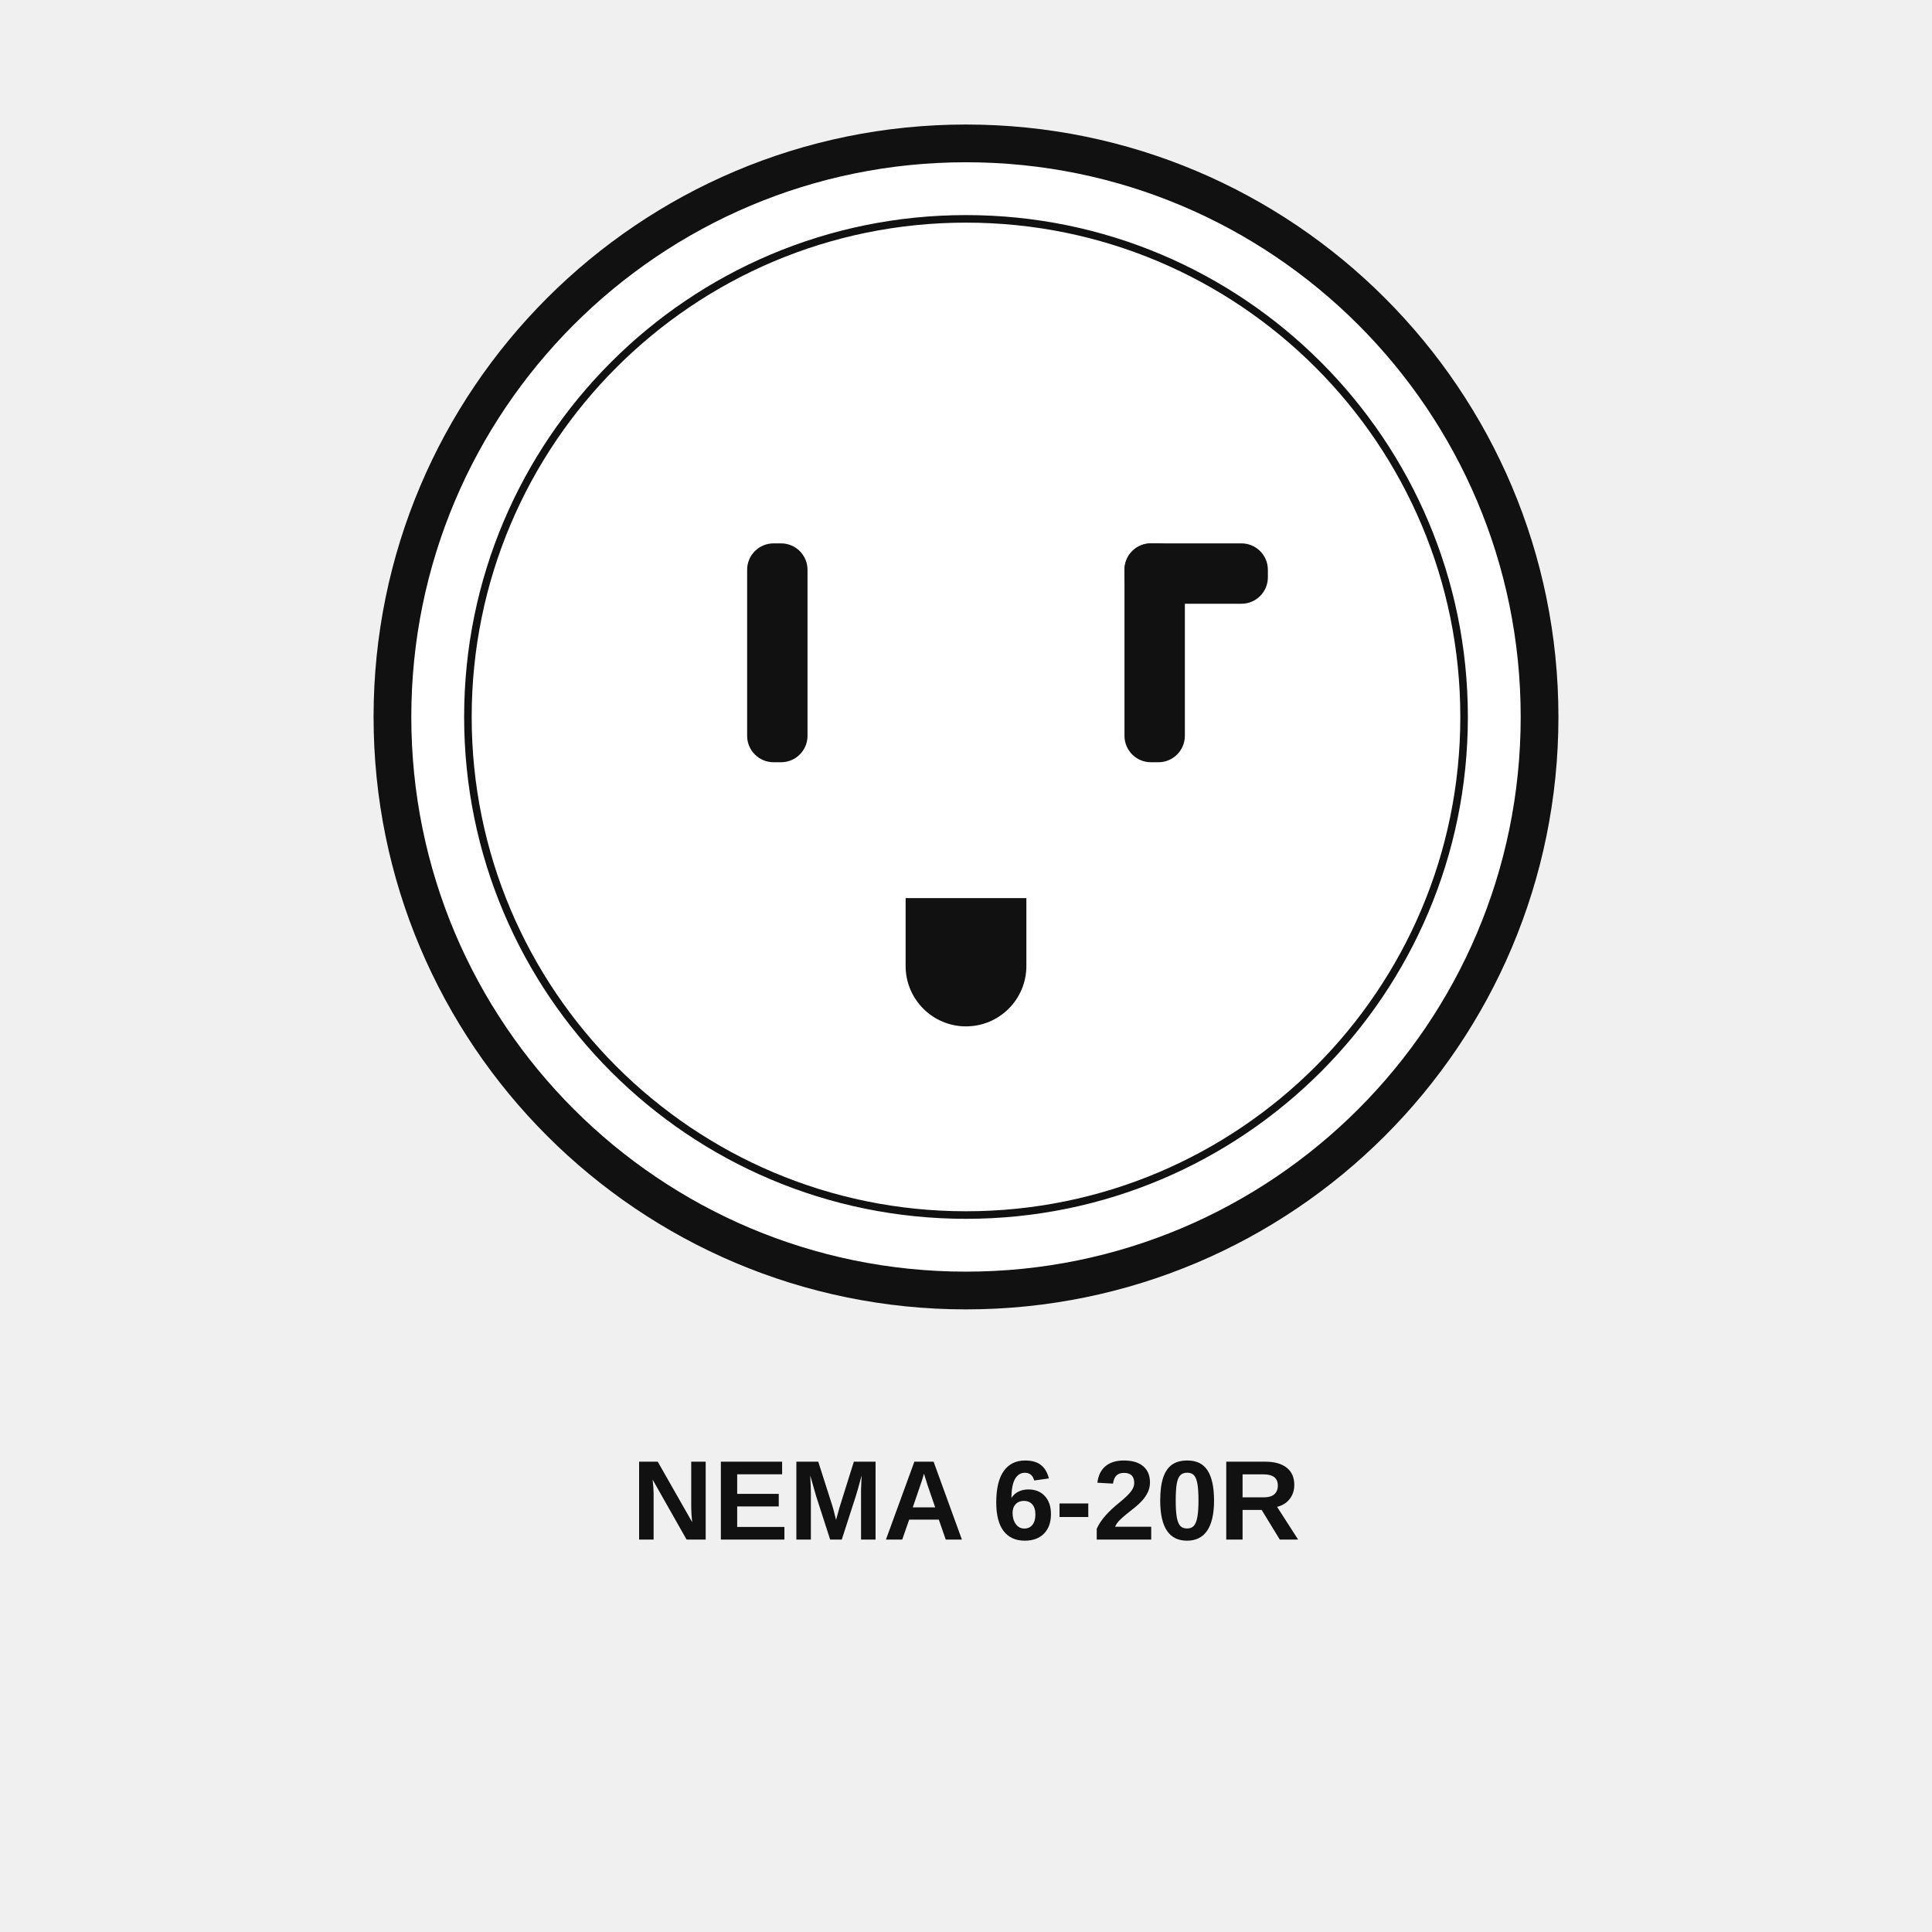
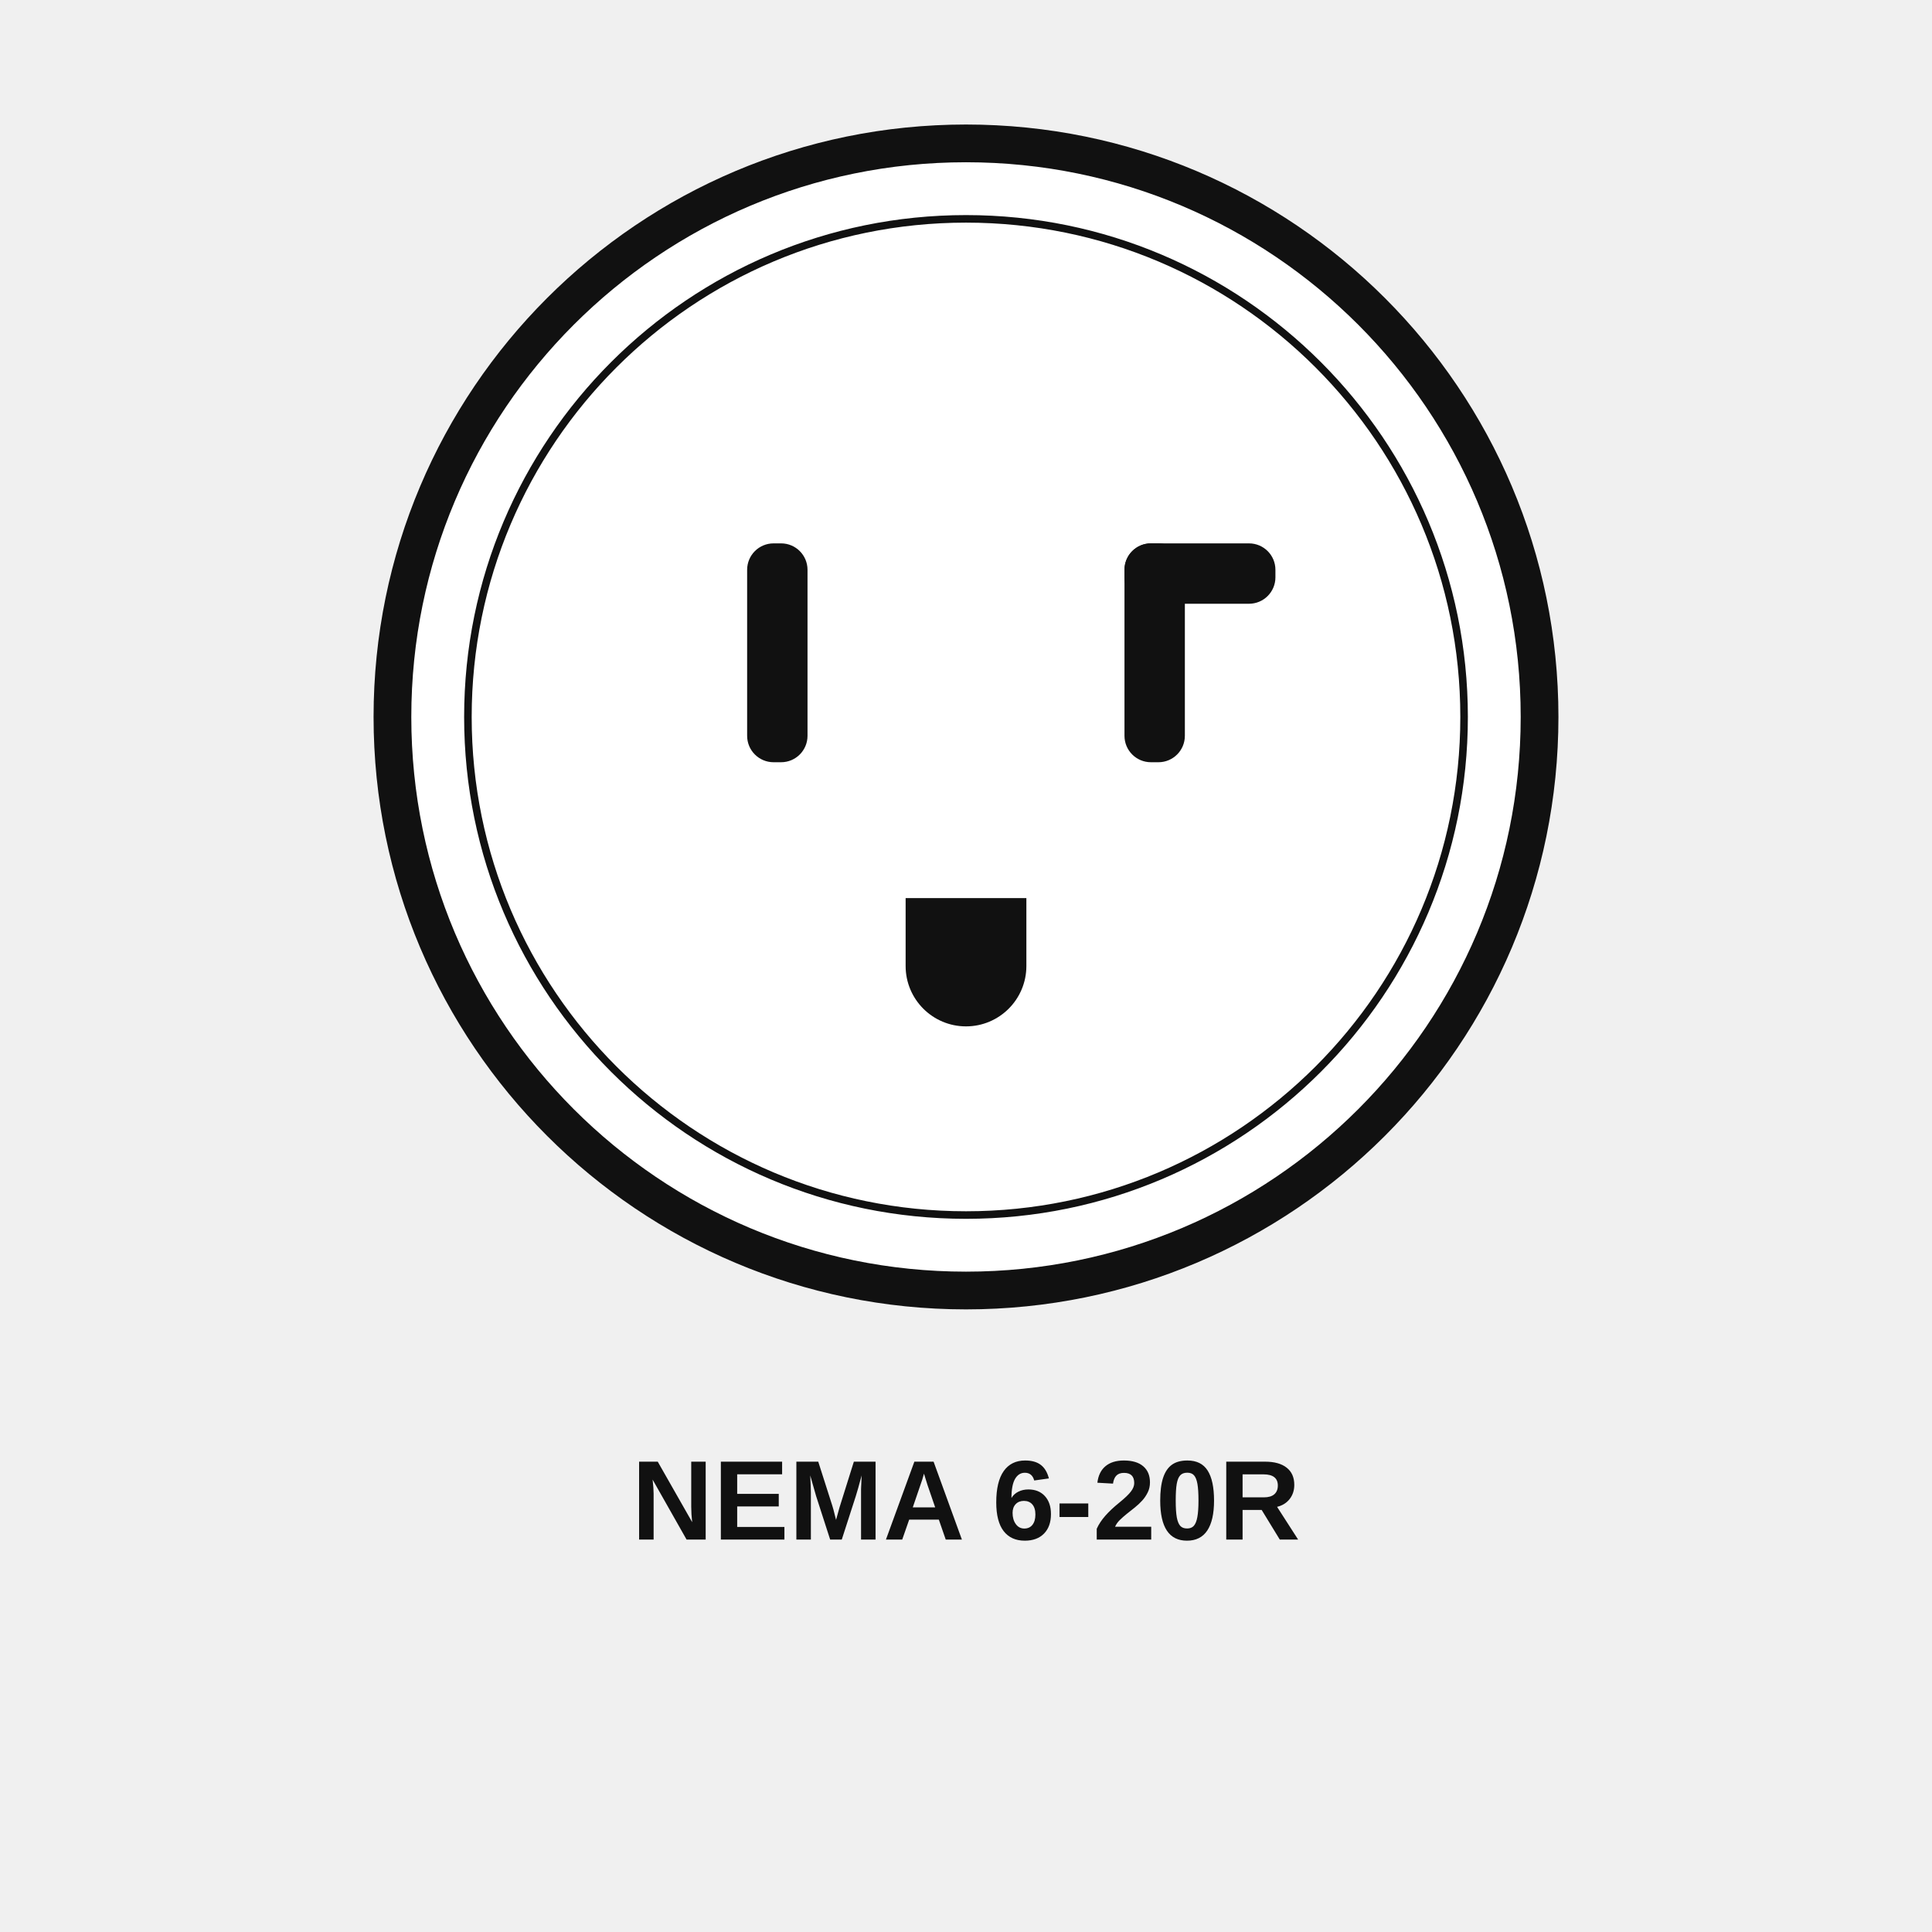
<svg xmlns="http://www.w3.org/2000/svg" width="512" height="512" viewBox="0 0 512 512" role="img" aria-label="NEMA 6-20R receptacle">
  <g>
    <circle cx="256" cy="190" r="152" fill="#fff" stroke="#111" stroke-width="10" />
    <circle cx="256" cy="190" r="132" fill="none" stroke="#111" stroke-width="2" />
    <rect x="198.0" y="144.0" width="16.0" height="58.0" rx="7.0" fill="#111" />
    <rect x="298.0" y="144.0" width="16.0" height="58.0" rx="7.0" fill="#111" />
-     <rect x="298.0" y="144.0" width="38.0" height="16.0" rx="7.0" fill="#111" />
+     <rect x="298.0" y="144.0" width="40.0" height="16.0" rx="7.0" fill="#111" />
    <path d="M 240.0 238.0 V 256.0 A 16.0 16.0 0 0 0 272.0 256.0 V 238.0 Z" fill="#111" />
  </g>
  <text x="256" y="408" text-anchor="middle" font-family="Arial, Helvetica, sans-serif" font-size="30" font-weight="700" fill="#111">NEMA 6-20R</text>
</svg>
